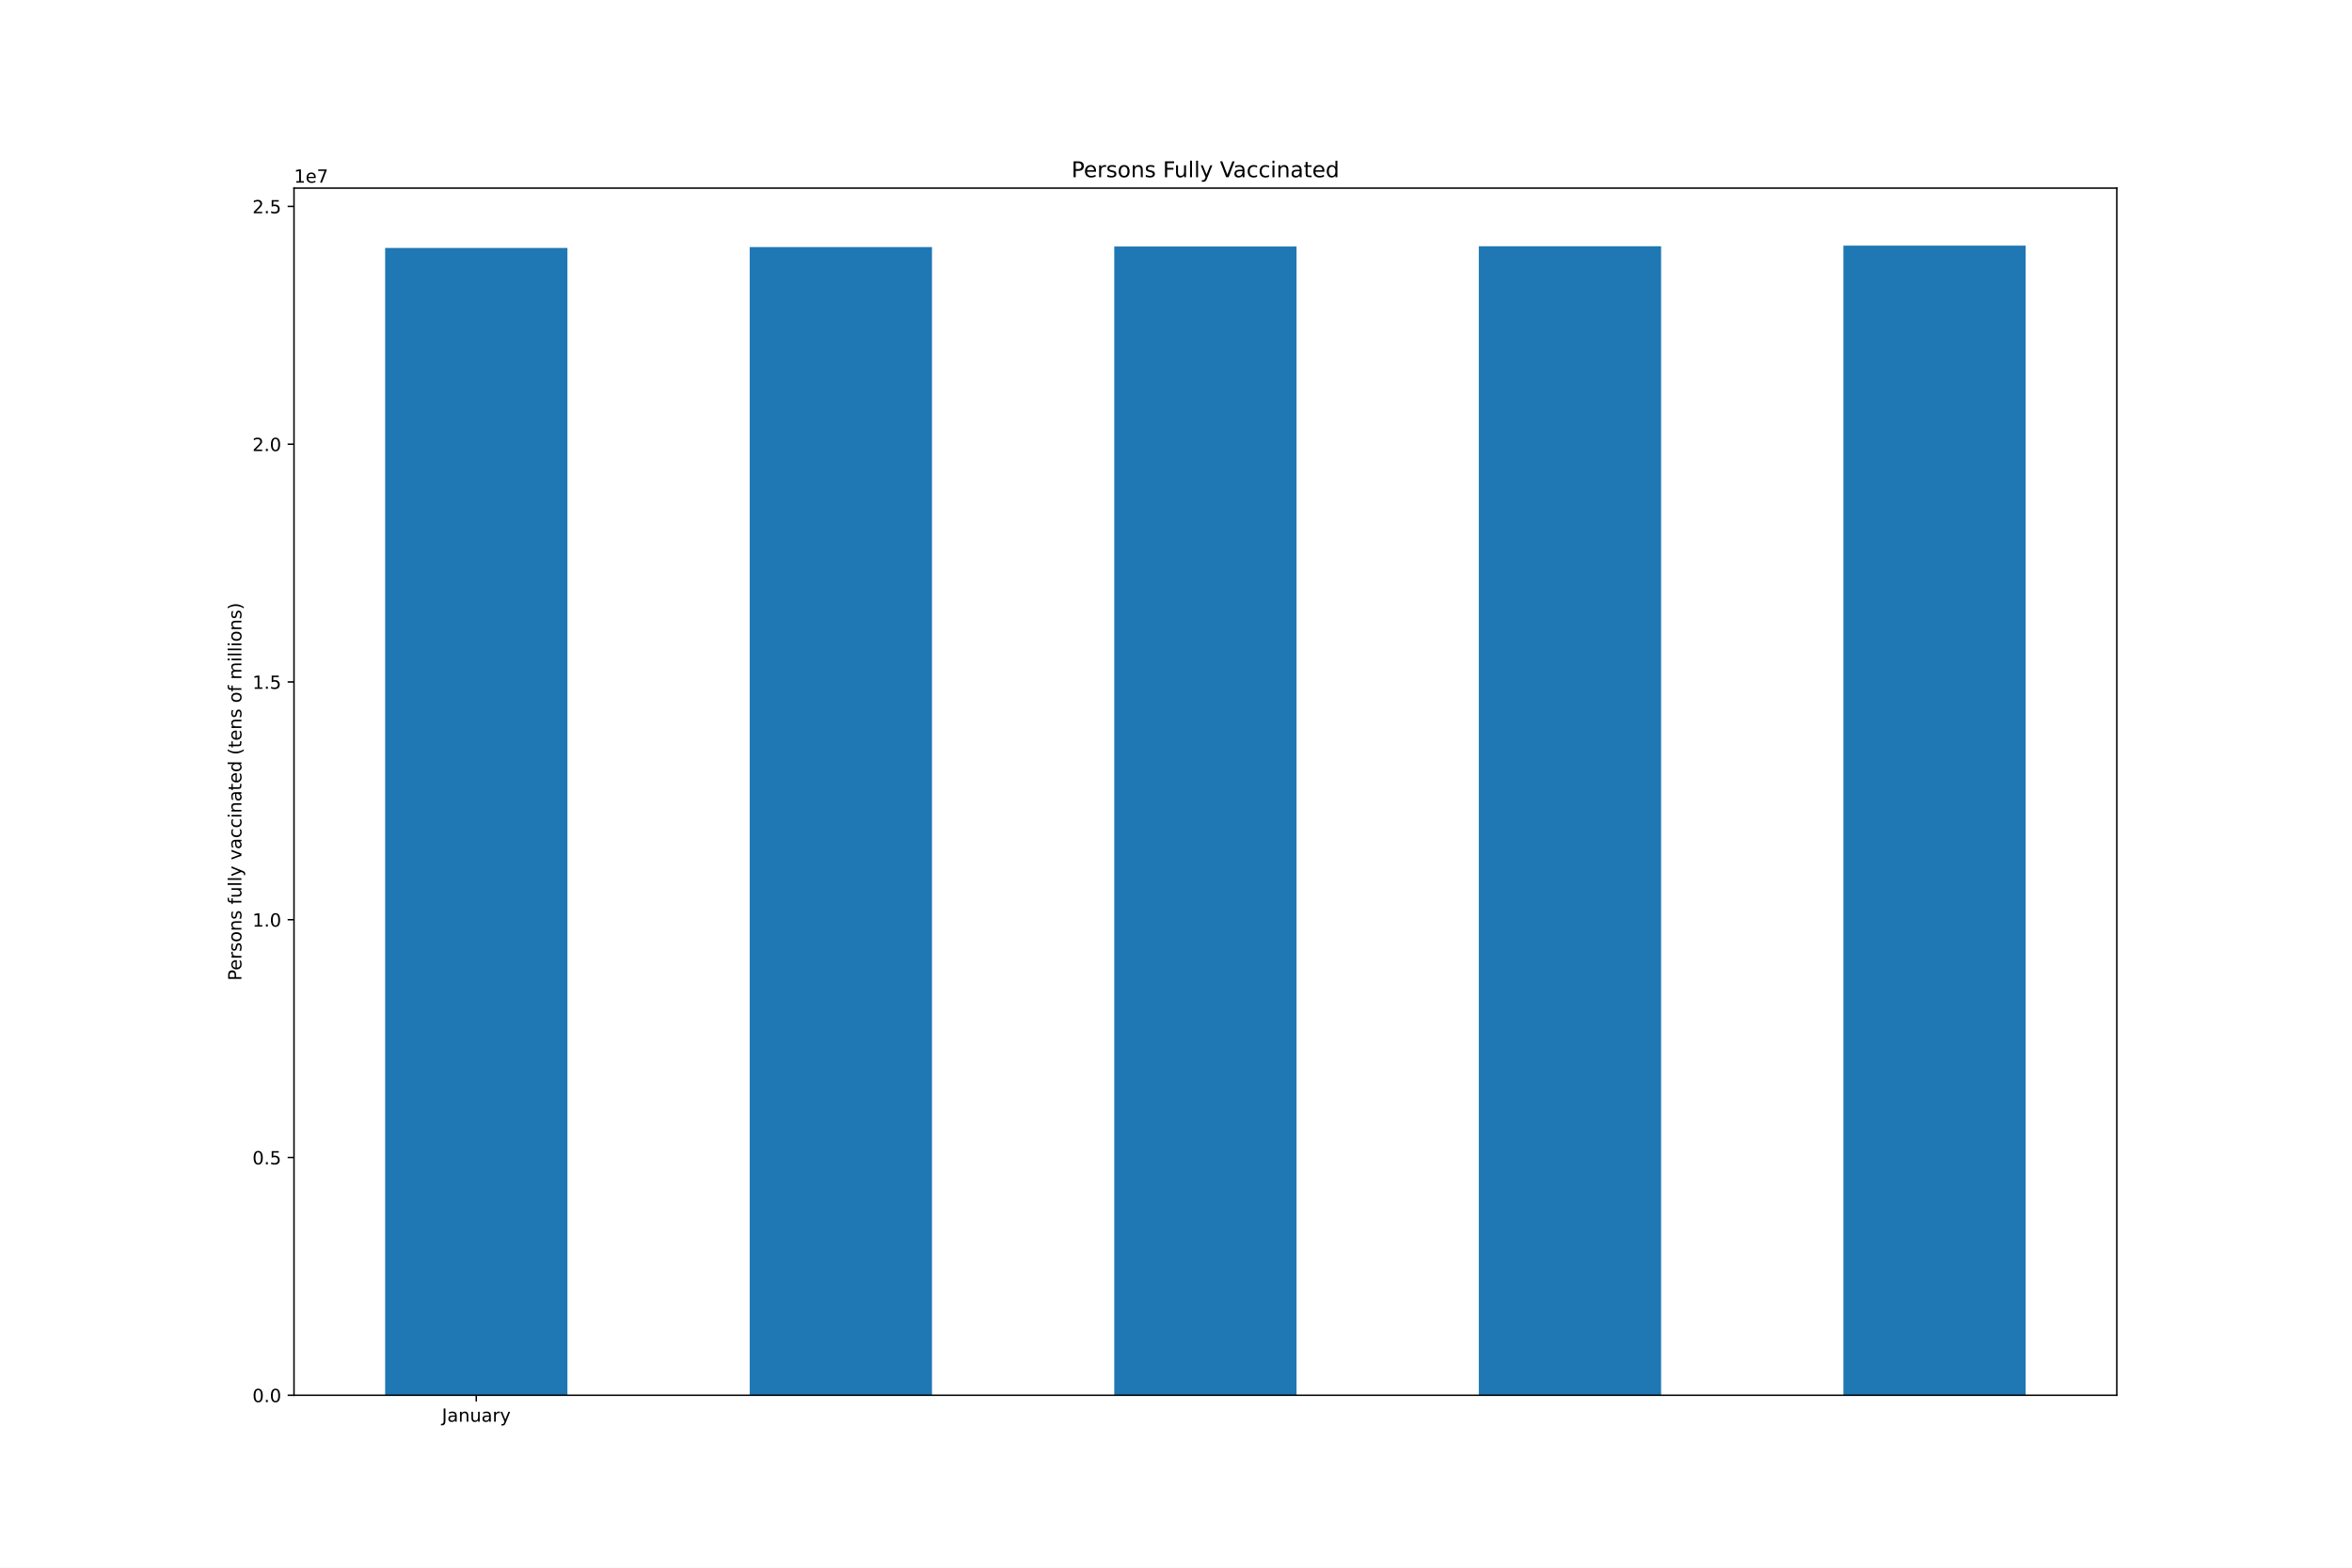
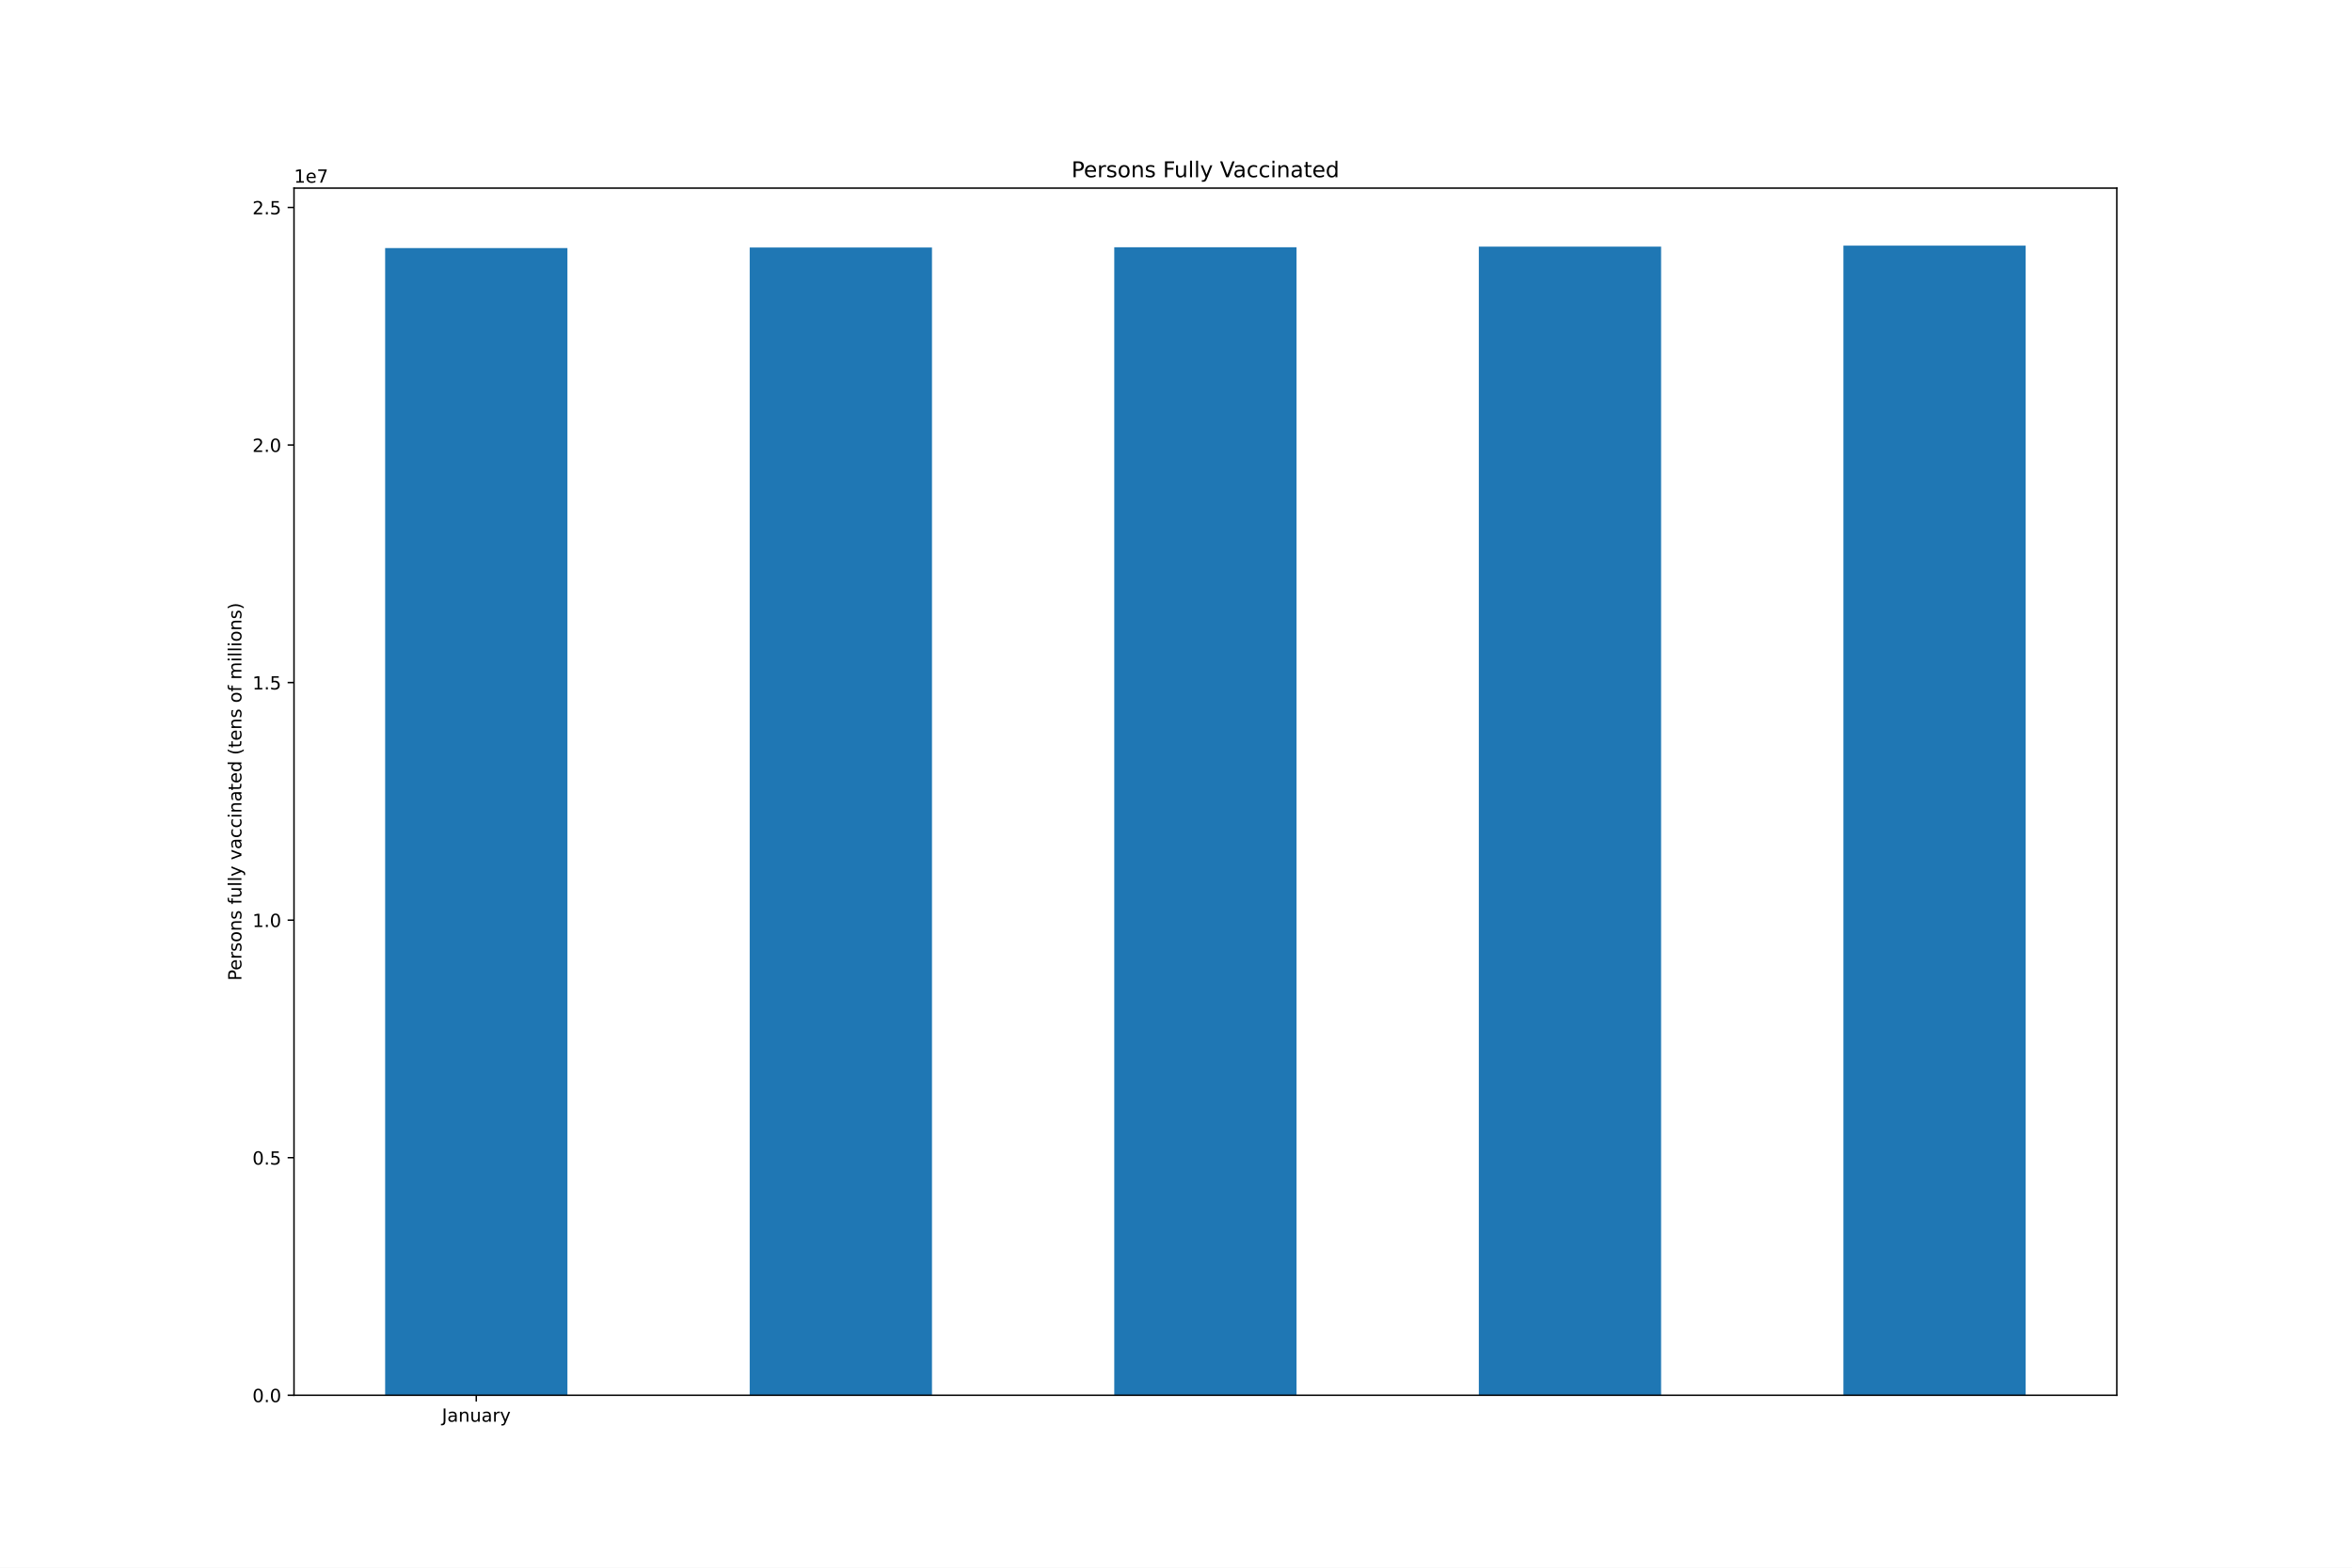
<svg xmlns="http://www.w3.org/2000/svg" xmlns:xlink="http://www.w3.org/1999/xlink" height="864pt" version="1.1" viewBox="0 0 1296 864" width="1296pt">
  <defs>
    <style type="text/css">*{stroke-linecap:butt;stroke-linejoin:round;}</style>
  </defs>
  <g id="figure_1">
    <g id="patch_1">
      <path d="M 0 864  L 1296 864  L 1296 0  L 0 0  z " style="fill:#ffffff;" />
    </g>
    <g id="axes_1">
      <g id="patch_2">
        <path d="M 162 768.96  L 1166.4 768.96  L 1166.4 103.68  L 162 103.68  z " style="fill:#ffffff;" />
      </g>
      <g id="patch_3">
-         <path clip-path="url(#pcd7abcf8d6)" d="M 212.22 768.96  L 312.66 768.96  L 312.66 136.64  L 212.22 136.64  z " style="fill:#1f77b4;" />
+         <path clip-path="url(#p555d71074f)" d="M 212.22 768.96  L 312.66 768.96  L 312.66 136.716  L 212.22 136.716  z " style="fill:#1f77b4;" />
      </g>
      <g id="patch_4">
-         <path clip-path="url(#pcd7abcf8d6)" d="M 413.1 768.96  L 513.54 768.96  L 513.54 136.159  L 413.1 136.159  z " style="fill:#1f77b4;" />
+         <path clip-path="url(#p555d71074f)" d="M 413.1 768.96  L 513.54 768.96  L 513.54 136.425  L 413.1 136.425  z " style="fill:#1f77b4;" />
      </g>
      <g id="patch_5">
-         <path clip-path="url(#pcd7abcf8d6)" d="M 613.98 768.96  L 714.42 768.96  L 714.42 135.867  L 613.98 135.867  z " style="fill:#1f77b4;" />
+         <path clip-path="url(#p555d71074f)" d="M 613.98 768.96  L 714.42 768.96  L 714.42 136.285  L 613.98 136.285  z " style="fill:#1f77b4;" />
      </g>
      <g id="patch_6">
-         <path clip-path="url(#pcd7abcf8d6)" d="M 814.86 768.96  L 915.3 768.96  L 915.3 135.727  L 814.86 135.727  z " style="fill:#1f77b4;" />
+         <path clip-path="url(#p555d71074f)" d="M 814.86 768.96  L 915.3 768.96  L 915.3 135.918  L 814.86 135.918  z " style="fill:#1f77b4;" />
      </g>
      <g id="patch_7">
-         <path clip-path="url(#pcd7abcf8d6)" d="M 1015.74 768.96  L 1116.18 768.96  L 1116.18 135.36  L 1015.74 135.36  z " style="fill:#1f77b4;" />
+         <path clip-path="url(#p555d71074f)" d="M 1015.74 768.96  L 1116.18 768.96  L 1116.18 135.36  L 1015.74 135.36  z " style="fill:#1f77b4;" />
      </g>
      <g id="matplotlib.axis_1">
        <g id="xtick_1">
          <g id="line2d_1">
            <defs>
-               <path d="M 0 0  L 0 3.5  " id="m88a0b0f62e" style="stroke:#000000;stroke-width:0.8;" />
-             </defs>
-             <g>
-               <use style="stroke:#000000;stroke-width:0.8;" x="262.44" xlink:href="#m88a0b0f62e" y="768.96" />
+               <path d="M 0 0  L 0 3.5  " id="ma64807af5b" style="stroke:#000000;stroke-width:0.8;" />
+             </defs>
+             <g>
+               <use style="stroke:#000000;stroke-width:0.8;" x="262.44" xlink:href="#ma64807af5b" y="768.96" />
            </g>
          </g>
          <g id="text_1">
            <g transform="translate(243.4845 783.5584)scale(0.1 -0.1)">
              <defs>
                <path d="M 628 4666  L 1259 4666  L 1259 325  Q 1259 -519 939 -900  Q 619 -1281 -91 -1281  L -331 -1281  L -331 -750  L -134 -750  Q 284 -750 456 -515  Q 628 -281 628 325  L 628 4666  z " id="DejaVuSans-4a" transform="scale(0.015625)" />
                <path d="M 2194 1759  Q 1497 1759 1228 1600  Q 959 1441 959 1056  Q 959 750 1161 570  Q 1363 391 1709 391  Q 2188 391 2477 730  Q 2766 1069 2766 1631  L 2766 1759  L 2194 1759  z M 3341 1997  L 3341 0  L 2766 0  L 2766 531  Q 2569 213 2275 61  Q 1981 -91 1556 -91  Q 1019 -91 701 211  Q 384 513 384 1019  Q 384 1609 779 1909  Q 1175 2209 1959 2209  L 2766 2209  L 2766 2266  Q 2766 2663 2505 2880  Q 2244 3097 1772 3097  Q 1472 3097 1187 3025  Q 903 2953 641 2809  L 641 3341  Q 956 3463 1253 3523  Q 1550 3584 1831 3584  Q 2591 3584 2966 3190  Q 3341 2797 3341 1997  z " id="DejaVuSans-61" transform="scale(0.015625)" />
                <path d="M 3513 2113  L 3513 0  L 2938 0  L 2938 2094  Q 2938 2591 2744 2837  Q 2550 3084 2163 3084  Q 1697 3084 1428 2787  Q 1159 2491 1159 1978  L 1159 0  L 581 0  L 581 3500  L 1159 3500  L 1159 2956  Q 1366 3272 1645 3428  Q 1925 3584 2291 3584  Q 2894 3584 3203 3211  Q 3513 2838 3513 2113  z " id="DejaVuSans-6e" transform="scale(0.015625)" />
                <path d="M 544 1381  L 544 3500  L 1119 3500  L 1119 1403  Q 1119 906 1312 657  Q 1506 409 1894 409  Q 2359 409 2629 706  Q 2900 1003 2900 1516  L 2900 3500  L 3475 3500  L 3475 0  L 2900 0  L 2900 538  Q 2691 219 2414 64  Q 2138 -91 1772 -91  Q 1169 -91 856 284  Q 544 659 544 1381  z M 1991 3584  L 1991 3584  z " id="DejaVuSans-75" transform="scale(0.015625)" />
                <path d="M 2631 2963  Q 2534 3019 2420 3045  Q 2306 3072 2169 3072  Q 1681 3072 1420 2755  Q 1159 2438 1159 1844  L 1159 0  L 581 0  L 581 3500  L 1159 3500  L 1159 2956  Q 1341 3275 1631 3429  Q 1922 3584 2338 3584  Q 2397 3584 2469 3576  Q 2541 3569 2628 3553  L 2631 2963  z " id="DejaVuSans-72" transform="scale(0.015625)" />
                <path d="M 2059 -325  Q 1816 -950 1584 -1140  Q 1353 -1331 966 -1331  L 506 -1331  L 506 -850  L 844 -850  Q 1081 -850 1212 -737  Q 1344 -625 1503 -206  L 1606 56  L 191 3500  L 800 3500  L 1894 763  L 2988 3500  L 3597 3500  L 2059 -325  z " id="DejaVuSans-79" transform="scale(0.015625)" />
              </defs>
              <use xlink:href="#DejaVuSans-4a" />
              <use x="29.492" xlink:href="#DejaVuSans-61" />
              <use x="90.771" xlink:href="#DejaVuSans-6e" />
              <use x="154.15" xlink:href="#DejaVuSans-75" />
              <use x="217.529" xlink:href="#DejaVuSans-61" />
              <use x="278.809" xlink:href="#DejaVuSans-72" />
              <use x="319.922" xlink:href="#DejaVuSans-79" />
            </g>
          </g>
        </g>
      </g>
      <g id="matplotlib.axis_2">
        <g id="ytick_1">
          <g id="line2d_2">
            <defs>
-               <path d="M 0 0  L -3.5 0  " id="mcb4f11fad0" style="stroke:#000000;stroke-width:0.8;" />
-             </defs>
-             <g>
-               <use style="stroke:#000000;stroke-width:0.8;" x="162" xlink:href="#mcb4f11fad0" y="768.96" />
+               <path d="M 0 0  L -3.5 0  " id="m14c0672a03" style="stroke:#000000;stroke-width:0.8;" />
+             </defs>
+             <g>
+               <use style="stroke:#000000;stroke-width:0.8;" x="162" xlink:href="#m14c0672a03" y="768.96" />
            </g>
          </g>
          <g id="text_2">
            <g transform="translate(139.0969 772.7592)scale(0.1 -0.1)">
              <defs>
                <path d="M 2034 4250  Q 1547 4250 1301 3770  Q 1056 3291 1056 2328  Q 1056 1369 1301 889  Q 1547 409 2034 409  Q 2525 409 2770 889  Q 3016 1369 3016 2328  Q 3016 3291 2770 3770  Q 2525 4250 2034 4250  z M 2034 4750  Q 2819 4750 3233 4129  Q 3647 3509 3647 2328  Q 3647 1150 3233 529  Q 2819 -91 2034 -91  Q 1250 -91 836 529  Q 422 1150 422 2328  Q 422 3509 836 4129  Q 1250 4750 2034 4750  z " id="DejaVuSans-30" transform="scale(0.015625)" />
                <path d="M 684 794  L 1344 794  L 1344 0  L 684 0  L 684 794  z " id="DejaVuSans-2e" transform="scale(0.015625)" />
              </defs>
              <use xlink:href="#DejaVuSans-30" />
              <use x="63.623" xlink:href="#DejaVuSans-2e" />
              <use x="95.41" xlink:href="#DejaVuSans-30" />
            </g>
          </g>
        </g>
        <g id="ytick_2">
          <g id="line2d_3">
            <g>
-               <use style="stroke:#000000;stroke-width:0.8;" x="162" xlink:href="#mcb4f11fad0" y="637.919" />
+               <use style="stroke:#000000;stroke-width:0.8;" x="162" xlink:href="#m14c0672a03" y="638.035" />
            </g>
          </g>
          <g id="text_3">
-             <g transform="translate(139.0969 641.7185)scale(0.1 -0.1)">
+             <g transform="translate(139.0969 641.8339)scale(0.1 -0.1)">
              <defs>
                <path d="M 691 4666  L 3169 4666  L 3169 4134  L 1269 4134  L 1269 2991  Q 1406 3038 1543 3061  Q 1681 3084 1819 3084  Q 2600 3084 3056 2656  Q 3513 2228 3513 1497  Q 3513 744 3044 326  Q 2575 -91 1722 -91  Q 1428 -91 1123 -41  Q 819 9 494 109  L 494 744  Q 775 591 1075 516  Q 1375 441 1709 441  Q 2250 441 2565 725  Q 2881 1009 2881 1497  Q 2881 1984 2565 2268  Q 2250 2553 1709 2553  Q 1456 2553 1204 2497  Q 953 2441 691 2322  L 691 4666  z " id="DejaVuSans-35" transform="scale(0.015625)" />
              </defs>
              <use xlink:href="#DejaVuSans-30" />
              <use x="63.623" xlink:href="#DejaVuSans-2e" />
              <use x="95.41" xlink:href="#DejaVuSans-35" />
            </g>
          </g>
        </g>
        <g id="ytick_3">
          <g id="line2d_4">
            <g>
-               <use style="stroke:#000000;stroke-width:0.8;" x="162" xlink:href="#mcb4f11fad0" y="506.879" />
+               <use style="stroke:#000000;stroke-width:0.8;" x="162" xlink:href="#m14c0672a03" y="507.109" />
            </g>
          </g>
          <g id="text_4">
-             <g transform="translate(139.0969 510.6779)scale(0.1 -0.1)">
+             <g transform="translate(139.0969 510.9087)scale(0.1 -0.1)">
              <defs>
                <path d="M 794 531  L 1825 531  L 1825 4091  L 703 3866  L 703 4441  L 1819 4666  L 2450 4666  L 2450 531  L 3481 531  L 3481 0  L 794 0  L 794 531  z " id="DejaVuSans-31" transform="scale(0.015625)" />
              </defs>
              <use xlink:href="#DejaVuSans-31" />
              <use x="63.623" xlink:href="#DejaVuSans-2e" />
              <use x="95.41" xlink:href="#DejaVuSans-30" />
            </g>
          </g>
        </g>
        <g id="ytick_4">
          <g id="line2d_5">
            <g>
-               <use style="stroke:#000000;stroke-width:0.8;" x="162" xlink:href="#mcb4f11fad0" y="375.838" />
+               <use style="stroke:#000000;stroke-width:0.8;" x="162" xlink:href="#m14c0672a03" y="376.184" />
            </g>
          </g>
          <g id="text_5">
-             <g transform="translate(139.0969 379.6372)scale(0.1 -0.1)">
+             <g transform="translate(139.0969 379.9834)scale(0.1 -0.1)">
              <use xlink:href="#DejaVuSans-31" />
              <use x="63.623" xlink:href="#DejaVuSans-2e" />
              <use x="95.41" xlink:href="#DejaVuSans-35" />
            </g>
          </g>
        </g>
        <g id="ytick_5">
          <g id="line2d_6">
            <g>
-               <use style="stroke:#000000;stroke-width:0.8;" x="162" xlink:href="#mcb4f11fad0" y="244.797" />
+               <use style="stroke:#000000;stroke-width:0.8;" x="162" xlink:href="#m14c0672a03" y="245.259" />
            </g>
          </g>
          <g id="text_6">
-             <g transform="translate(139.0969 248.5965)scale(0.1 -0.1)">
+             <g transform="translate(139.0969 249.0581)scale(0.1 -0.1)">
              <defs>
                <path d="M 1228 531  L 3431 531  L 3431 0  L 469 0  L 469 531  Q 828 903 1448 1529  Q 2069 2156 2228 2338  Q 2531 2678 2651 2914  Q 2772 3150 2772 3378  Q 2772 3750 2511 3984  Q 2250 4219 1831 4219  Q 1534 4219 1204 4116  Q 875 4013 500 3803  L 500 4441  Q 881 4594 1212 4672  Q 1544 4750 1819 4750  Q 2544 4750 2975 4387  Q 3406 4025 3406 3419  Q 3406 3131 3298 2873  Q 3191 2616 2906 2266  Q 2828 2175 2409 1742  Q 1991 1309 1228 531  z " id="DejaVuSans-32" transform="scale(0.015625)" />
              </defs>
              <use xlink:href="#DejaVuSans-32" />
              <use x="63.623" xlink:href="#DejaVuSans-2e" />
              <use x="95.41" xlink:href="#DejaVuSans-30" />
            </g>
          </g>
        </g>
        <g id="ytick_6">
          <g id="line2d_7">
            <g>
-               <use style="stroke:#000000;stroke-width:0.8;" x="162" xlink:href="#mcb4f11fad0" y="113.757" />
+               <use style="stroke:#000000;stroke-width:0.8;" x="162" xlink:href="#m14c0672a03" y="114.334" />
            </g>
          </g>
          <g id="text_7">
-             <g transform="translate(139.0969 117.5559)scale(0.1 -0.1)">
+             <g transform="translate(139.0969 118.1329)scale(0.1 -0.1)">
              <use xlink:href="#DejaVuSans-32" />
              <use x="63.623" xlink:href="#DejaVuSans-2e" />
              <use x="95.41" xlink:href="#DejaVuSans-35" />
            </g>
          </g>
        </g>
        <g id="text_8">
          <g transform="translate(133.0172 540.4802)rotate(-90)scale(0.1 -0.1)">
            <defs>
              <path d="M 1259 4147  L 1259 2394  L 2053 2394  Q 2494 2394 2734 2622  Q 2975 2850 2975 3272  Q 2975 3691 2734 3919  Q 2494 4147 2053 4147  L 1259 4147  z M 628 4666  L 2053 4666  Q 2838 4666 3239 4311  Q 3641 3956 3641 3272  Q 3641 2581 3239 2228  Q 2838 1875 2053 1875  L 1259 1875  L 1259 0  L 628 0  L 628 4666  z " id="DejaVuSans-50" transform="scale(0.015625)" />
              <path d="M 3597 1894  L 3597 1613  L 953 1613  Q 991 1019 1311 708  Q 1631 397 2203 397  Q 2534 397 2845 478  Q 3156 559 3463 722  L 3463 178  Q 3153 47 2828 -22  Q 2503 -91 2169 -91  Q 1331 -91 842 396  Q 353 884 353 1716  Q 353 2575 817 3079  Q 1281 3584 2069 3584  Q 2775 3584 3186 3129  Q 3597 2675 3597 1894  z M 3022 2063  Q 3016 2534 2758 2815  Q 2500 3097 2075 3097  Q 1594 3097 1305 2825  Q 1016 2553 972 2059  L 3022 2063  z " id="DejaVuSans-65" transform="scale(0.015625)" />
              <path d="M 2834 3397  L 2834 2853  Q 2591 2978 2328 3040  Q 2066 3103 1784 3103  Q 1356 3103 1142 2972  Q 928 2841 928 2578  Q 928 2378 1081 2264  Q 1234 2150 1697 2047  L 1894 2003  Q 2506 1872 2764 1633  Q 3022 1394 3022 966  Q 3022 478 2636 193  Q 2250 -91 1575 -91  Q 1294 -91 989 -36  Q 684 19 347 128  L 347 722  Q 666 556 975 473  Q 1284 391 1588 391  Q 1994 391 2212 530  Q 2431 669 2431 922  Q 2431 1156 2273 1281  Q 2116 1406 1581 1522  L 1381 1569  Q 847 1681 609 1914  Q 372 2147 372 2553  Q 372 3047 722 3315  Q 1072 3584 1716 3584  Q 2034 3584 2315 3537  Q 2597 3491 2834 3397  z " id="DejaVuSans-73" transform="scale(0.015625)" />
              <path d="M 1959 3097  Q 1497 3097 1228 2736  Q 959 2375 959 1747  Q 959 1119 1226 758  Q 1494 397 1959 397  Q 2419 397 2687 759  Q 2956 1122 2956 1747  Q 2956 2369 2687 2733  Q 2419 3097 1959 3097  z M 1959 3584  Q 2709 3584 3137 3096  Q 3566 2609 3566 1747  Q 3566 888 3137 398  Q 2709 -91 1959 -91  Q 1206 -91 779 398  Q 353 888 353 1747  Q 353 2609 779 3096  Q 1206 3584 1959 3584  z " id="DejaVuSans-6f" transform="scale(0.015625)" />
              <path id="DejaVuSans-20" transform="scale(0.015625)" />
              <path d="M 2375 4863  L 2375 4384  L 1825 4384  Q 1516 4384 1395 4259  Q 1275 4134 1275 3809  L 1275 3500  L 2222 3500  L 2222 3053  L 1275 3053  L 1275 0  L 697 0  L 697 3053  L 147 3053  L 147 3500  L 697 3500  L 697 3744  Q 697 4328 969 4595  Q 1241 4863 1831 4863  L 2375 4863  z " id="DejaVuSans-66" transform="scale(0.015625)" />
              <path d="M 603 4863  L 1178 4863  L 1178 0  L 603 0  L 603 4863  z " id="DejaVuSans-6c" transform="scale(0.015625)" />
              <path d="M 191 3500  L 800 3500  L 1894 563  L 2988 3500  L 3597 3500  L 2284 0  L 1503 0  L 191 3500  z " id="DejaVuSans-76" transform="scale(0.015625)" />
              <path d="M 3122 3366  L 3122 2828  Q 2878 2963 2633 3030  Q 2388 3097 2138 3097  Q 1578 3097 1268 2742  Q 959 2388 959 1747  Q 959 1106 1268 751  Q 1578 397 2138 397  Q 2388 397 2633 464  Q 2878 531 3122 666  L 3122 134  Q 2881 22 2623 -34  Q 2366 -91 2075 -91  Q 1284 -91 818 406  Q 353 903 353 1747  Q 353 2603 823 3093  Q 1294 3584 2113 3584  Q 2378 3584 2631 3529  Q 2884 3475 3122 3366  z " id="DejaVuSans-63" transform="scale(0.015625)" />
              <path d="M 603 3500  L 1178 3500  L 1178 0  L 603 0  L 603 3500  z M 603 4863  L 1178 4863  L 1178 4134  L 603 4134  L 603 4863  z " id="DejaVuSans-69" transform="scale(0.015625)" />
              <path d="M 1172 4494  L 1172 3500  L 2356 3500  L 2356 3053  L 1172 3053  L 1172 1153  Q 1172 725 1289 603  Q 1406 481 1766 481  L 2356 481  L 2356 0  L 1766 0  Q 1100 0 847 248  Q 594 497 594 1153  L 594 3053  L 172 3053  L 172 3500  L 594 3500  L 594 4494  L 1172 4494  z " id="DejaVuSans-74" transform="scale(0.015625)" />
              <path d="M 2906 2969  L 2906 4863  L 3481 4863  L 3481 0  L 2906 0  L 2906 525  Q 2725 213 2448 61  Q 2172 -91 1784 -91  Q 1150 -91 751 415  Q 353 922 353 1747  Q 353 2572 751 3078  Q 1150 3584 1784 3584  Q 2172 3584 2448 3432  Q 2725 3281 2906 2969  z M 947 1747  Q 947 1113 1208 752  Q 1469 391 1925 391  Q 2381 391 2643 752  Q 2906 1113 2906 1747  Q 2906 2381 2643 2742  Q 2381 3103 1925 3103  Q 1469 3103 1208 2742  Q 947 2381 947 1747  z " id="DejaVuSans-64" transform="scale(0.015625)" />
              <path d="M 1984 4856  Q 1566 4138 1362 3434  Q 1159 2731 1159 2009  Q 1159 1288 1364 580  Q 1569 -128 1984 -844  L 1484 -844  Q 1016 -109 783 600  Q 550 1309 550 2009  Q 550 2706 781 3412  Q 1013 4119 1484 4856  L 1984 4856  z " id="DejaVuSans-28" transform="scale(0.015625)" />
              <path d="M 3328 2828  Q 3544 3216 3844 3400  Q 4144 3584 4550 3584  Q 5097 3584 5394 3201  Q 5691 2819 5691 2113  L 5691 0  L 5113 0  L 5113 2094  Q 5113 2597 4934 2840  Q 4756 3084 4391 3084  Q 3944 3084 3684 2787  Q 3425 2491 3425 1978  L 3425 0  L 2847 0  L 2847 2094  Q 2847 2600 2669 2842  Q 2491 3084 2119 3084  Q 1678 3084 1418 2786  Q 1159 2488 1159 1978  L 1159 0  L 581 0  L 581 3500  L 1159 3500  L 1159 2956  Q 1356 3278 1631 3431  Q 1906 3584 2284 3584  Q 2666 3584 2933 3390  Q 3200 3197 3328 2828  z " id="DejaVuSans-6d" transform="scale(0.015625)" />
              <path d="M 513 4856  L 1013 4856  Q 1481 4119 1714 3412  Q 1947 2706 1947 2009  Q 1947 1309 1714 600  Q 1481 -109 1013 -844  L 513 -844  Q 928 -128 1133 580  Q 1338 1288 1338 2009  Q 1338 2731 1133 3434  Q 928 4138 513 4856  z " id="DejaVuSans-29" transform="scale(0.015625)" />
            </defs>
            <use xlink:href="#DejaVuSans-50" />
            <use x="56.678" xlink:href="#DejaVuSans-65" />
            <use x="118.201" xlink:href="#DejaVuSans-72" />
            <use x="159.314" xlink:href="#DejaVuSans-73" />
            <use x="211.414" xlink:href="#DejaVuSans-6f" />
            <use x="272.596" xlink:href="#DejaVuSans-6e" />
            <use x="335.975" xlink:href="#DejaVuSans-73" />
            <use x="388.074" xlink:href="#DejaVuSans-20" />
            <use x="419.861" xlink:href="#DejaVuSans-66" />
            <use x="455.066" xlink:href="#DejaVuSans-75" />
            <use x="518.445" xlink:href="#DejaVuSans-6c" />
            <use x="546.229" xlink:href="#DejaVuSans-6c" />
            <use x="574.012" xlink:href="#DejaVuSans-79" />
            <use x="633.191" xlink:href="#DejaVuSans-20" />
            <use x="664.979" xlink:href="#DejaVuSans-76" />
            <use x="724.158" xlink:href="#DejaVuSans-61" />
            <use x="785.438" xlink:href="#DejaVuSans-63" />
            <use x="840.418" xlink:href="#DejaVuSans-63" />
            <use x="895.398" xlink:href="#DejaVuSans-69" />
            <use x="923.182" xlink:href="#DejaVuSans-6e" />
            <use x="986.561" xlink:href="#DejaVuSans-61" />
            <use x="1047.84" xlink:href="#DejaVuSans-74" />
            <use x="1087.049" xlink:href="#DejaVuSans-65" />
            <use x="1148.572" xlink:href="#DejaVuSans-64" />
            <use x="1212.049" xlink:href="#DejaVuSans-20" />
            <use x="1243.836" xlink:href="#DejaVuSans-28" />
            <use x="1282.85" xlink:href="#DejaVuSans-74" />
            <use x="1322.059" xlink:href="#DejaVuSans-65" />
            <use x="1383.582" xlink:href="#DejaVuSans-6e" />
            <use x="1446.961" xlink:href="#DejaVuSans-73" />
            <use x="1499.061" xlink:href="#DejaVuSans-20" />
            <use x="1530.848" xlink:href="#DejaVuSans-6f" />
            <use x="1592.029" xlink:href="#DejaVuSans-66" />
            <use x="1627.234" xlink:href="#DejaVuSans-20" />
            <use x="1659.021" xlink:href="#DejaVuSans-6d" />
            <use x="1756.434" xlink:href="#DejaVuSans-69" />
            <use x="1784.217" xlink:href="#DejaVuSans-6c" />
            <use x="1812" xlink:href="#DejaVuSans-6c" />
            <use x="1839.783" xlink:href="#DejaVuSans-69" />
            <use x="1867.566" xlink:href="#DejaVuSans-6f" />
            <use x="1928.748" xlink:href="#DejaVuSans-6e" />
            <use x="1992.127" xlink:href="#DejaVuSans-73" />
            <use x="2044.227" xlink:href="#DejaVuSans-29" />
          </g>
        </g>
        <g id="text_9">
          <g transform="translate(162 100.68)scale(0.1 -0.1)">
            <defs>
              <path d="M 525 4666  L 3525 4666  L 3525 4397  L 1831 0  L 1172 0  L 2766 4134  L 525 4134  L 525 4666  z " id="DejaVuSans-37" transform="scale(0.015625)" />
            </defs>
            <use xlink:href="#DejaVuSans-31" />
            <use x="63.623" xlink:href="#DejaVuSans-65" />
            <use x="125.146" xlink:href="#DejaVuSans-37" />
          </g>
        </g>
      </g>
      <g id="patch_8">
        <path d="M 162 768.96  L 162 103.68  " style="fill:none;stroke:#000000;stroke-linecap:square;stroke-linejoin:miter;stroke-width:0.8;" />
      </g>
      <g id="patch_9">
        <path d="M 1166.4 768.96  L 1166.4 103.68  " style="fill:none;stroke:#000000;stroke-linecap:square;stroke-linejoin:miter;stroke-width:0.8;" />
      </g>
      <g id="patch_10">
        <path d="M 162 768.96  L 1166.4 768.96  " style="fill:none;stroke:#000000;stroke-linecap:square;stroke-linejoin:miter;stroke-width:0.8;" />
      </g>
      <g id="patch_11">
        <path d="M 162 103.68  L 1166.4 103.68  " style="fill:none;stroke:#000000;stroke-linecap:square;stroke-linejoin:miter;stroke-width:0.8;" />
      </g>
      <g id="text_10">
        <g transform="translate(590.3803 97.68)scale(0.12 -0.12)">
          <defs>
            <path d="M 628 4666  L 3309 4666  L 3309 4134  L 1259 4134  L 1259 2759  L 3109 2759  L 3109 2228  L 1259 2228  L 1259 0  L 628 0  L 628 4666  z " id="DejaVuSans-46" transform="scale(0.015625)" />
            <path d="M 1831 0  L 50 4666  L 709 4666  L 2188 738  L 3669 4666  L 4325 4666  L 2547 0  L 1831 0  z " id="DejaVuSans-56" transform="scale(0.015625)" />
          </defs>
          <use xlink:href="#DejaVuSans-50" />
          <use x="56.678" xlink:href="#DejaVuSans-65" />
          <use x="118.201" xlink:href="#DejaVuSans-72" />
          <use x="159.314" xlink:href="#DejaVuSans-73" />
          <use x="211.414" xlink:href="#DejaVuSans-6f" />
          <use x="272.596" xlink:href="#DejaVuSans-6e" />
          <use x="335.975" xlink:href="#DejaVuSans-73" />
          <use x="388.074" xlink:href="#DejaVuSans-20" />
          <use x="419.861" xlink:href="#DejaVuSans-46" />
          <use x="471.881" xlink:href="#DejaVuSans-75" />
          <use x="535.26" xlink:href="#DejaVuSans-6c" />
          <use x="563.043" xlink:href="#DejaVuSans-6c" />
          <use x="590.826" xlink:href="#DejaVuSans-79" />
          <use x="650.006" xlink:href="#DejaVuSans-20" />
          <use x="681.793" xlink:href="#DejaVuSans-56" />
          <use x="742.451" xlink:href="#DejaVuSans-61" />
          <use x="803.73" xlink:href="#DejaVuSans-63" />
          <use x="858.711" xlink:href="#DejaVuSans-63" />
          <use x="913.691" xlink:href="#DejaVuSans-69" />
          <use x="941.475" xlink:href="#DejaVuSans-6e" />
          <use x="1004.854" xlink:href="#DejaVuSans-61" />
          <use x="1066.133" xlink:href="#DejaVuSans-74" />
          <use x="1105.342" xlink:href="#DejaVuSans-65" />
          <use x="1166.865" xlink:href="#DejaVuSans-64" />
        </g>
      </g>
    </g>
  </g>
  <defs>
-     <clipPath id="pcd7abcf8d6">
+     <clipPath id="p555d71074f">
      <rect height="665.28" width="1004.4" x="162" y="103.68" />
    </clipPath>
  </defs>
</svg>
